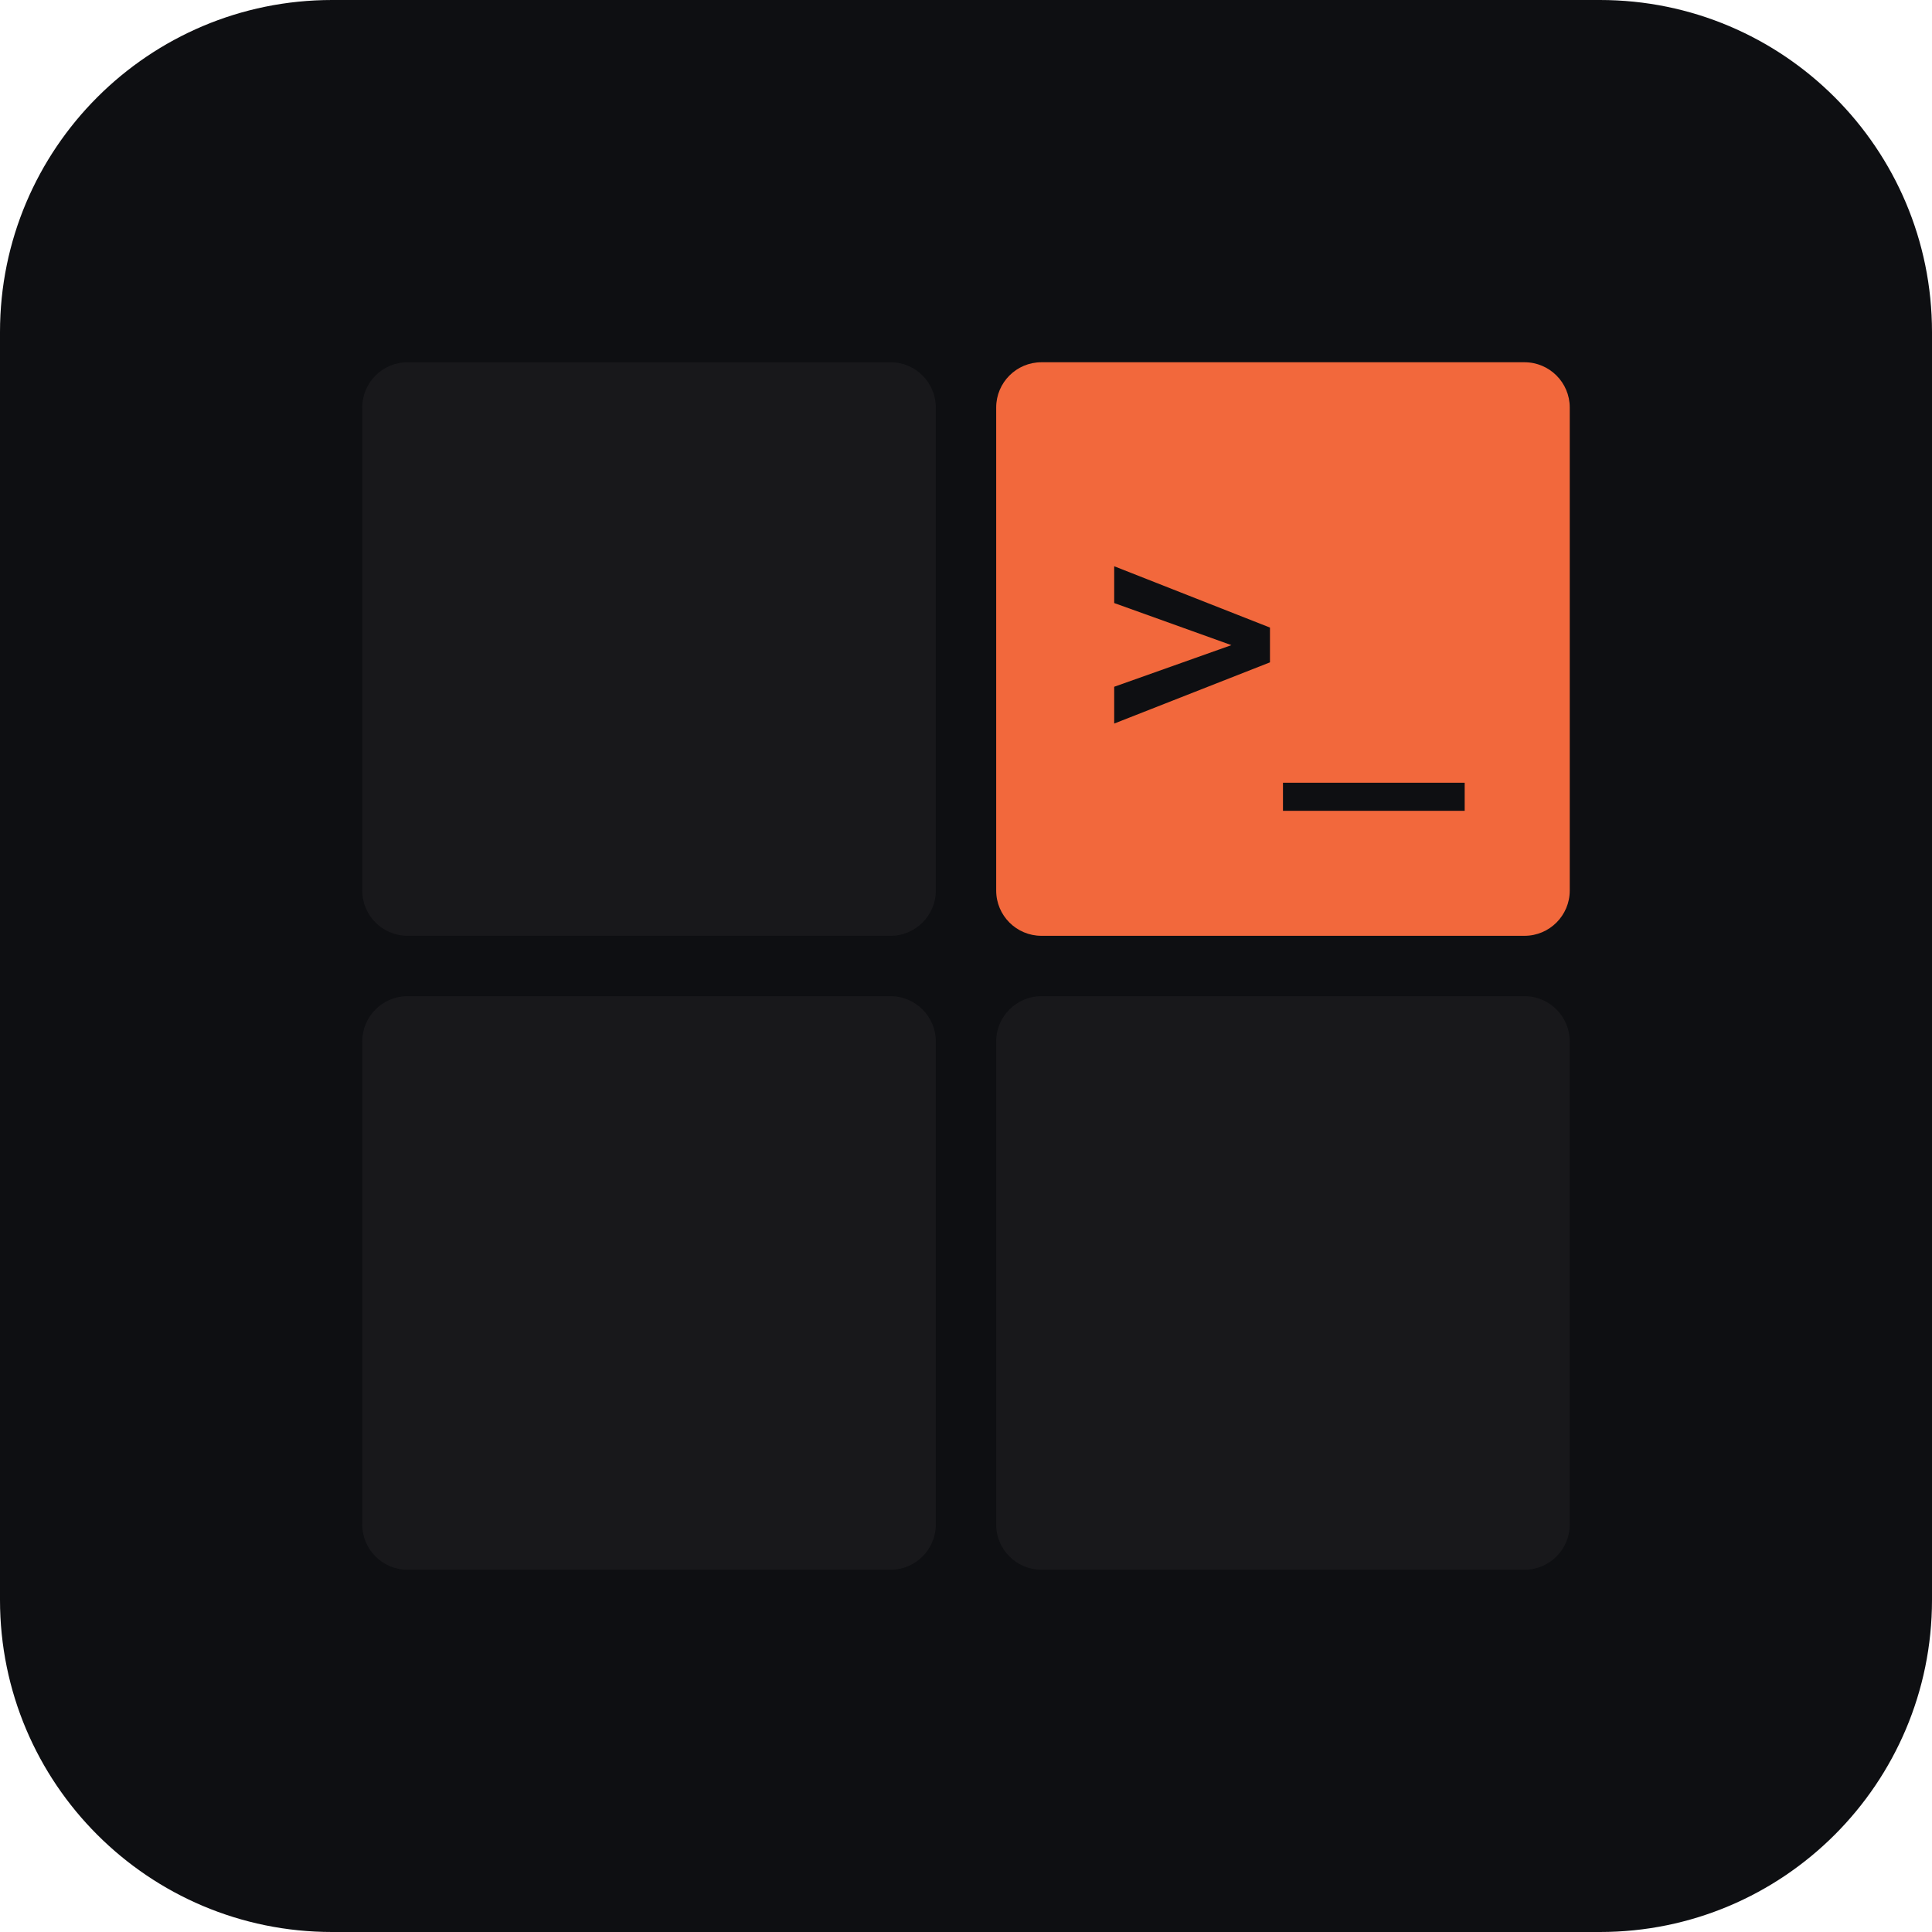
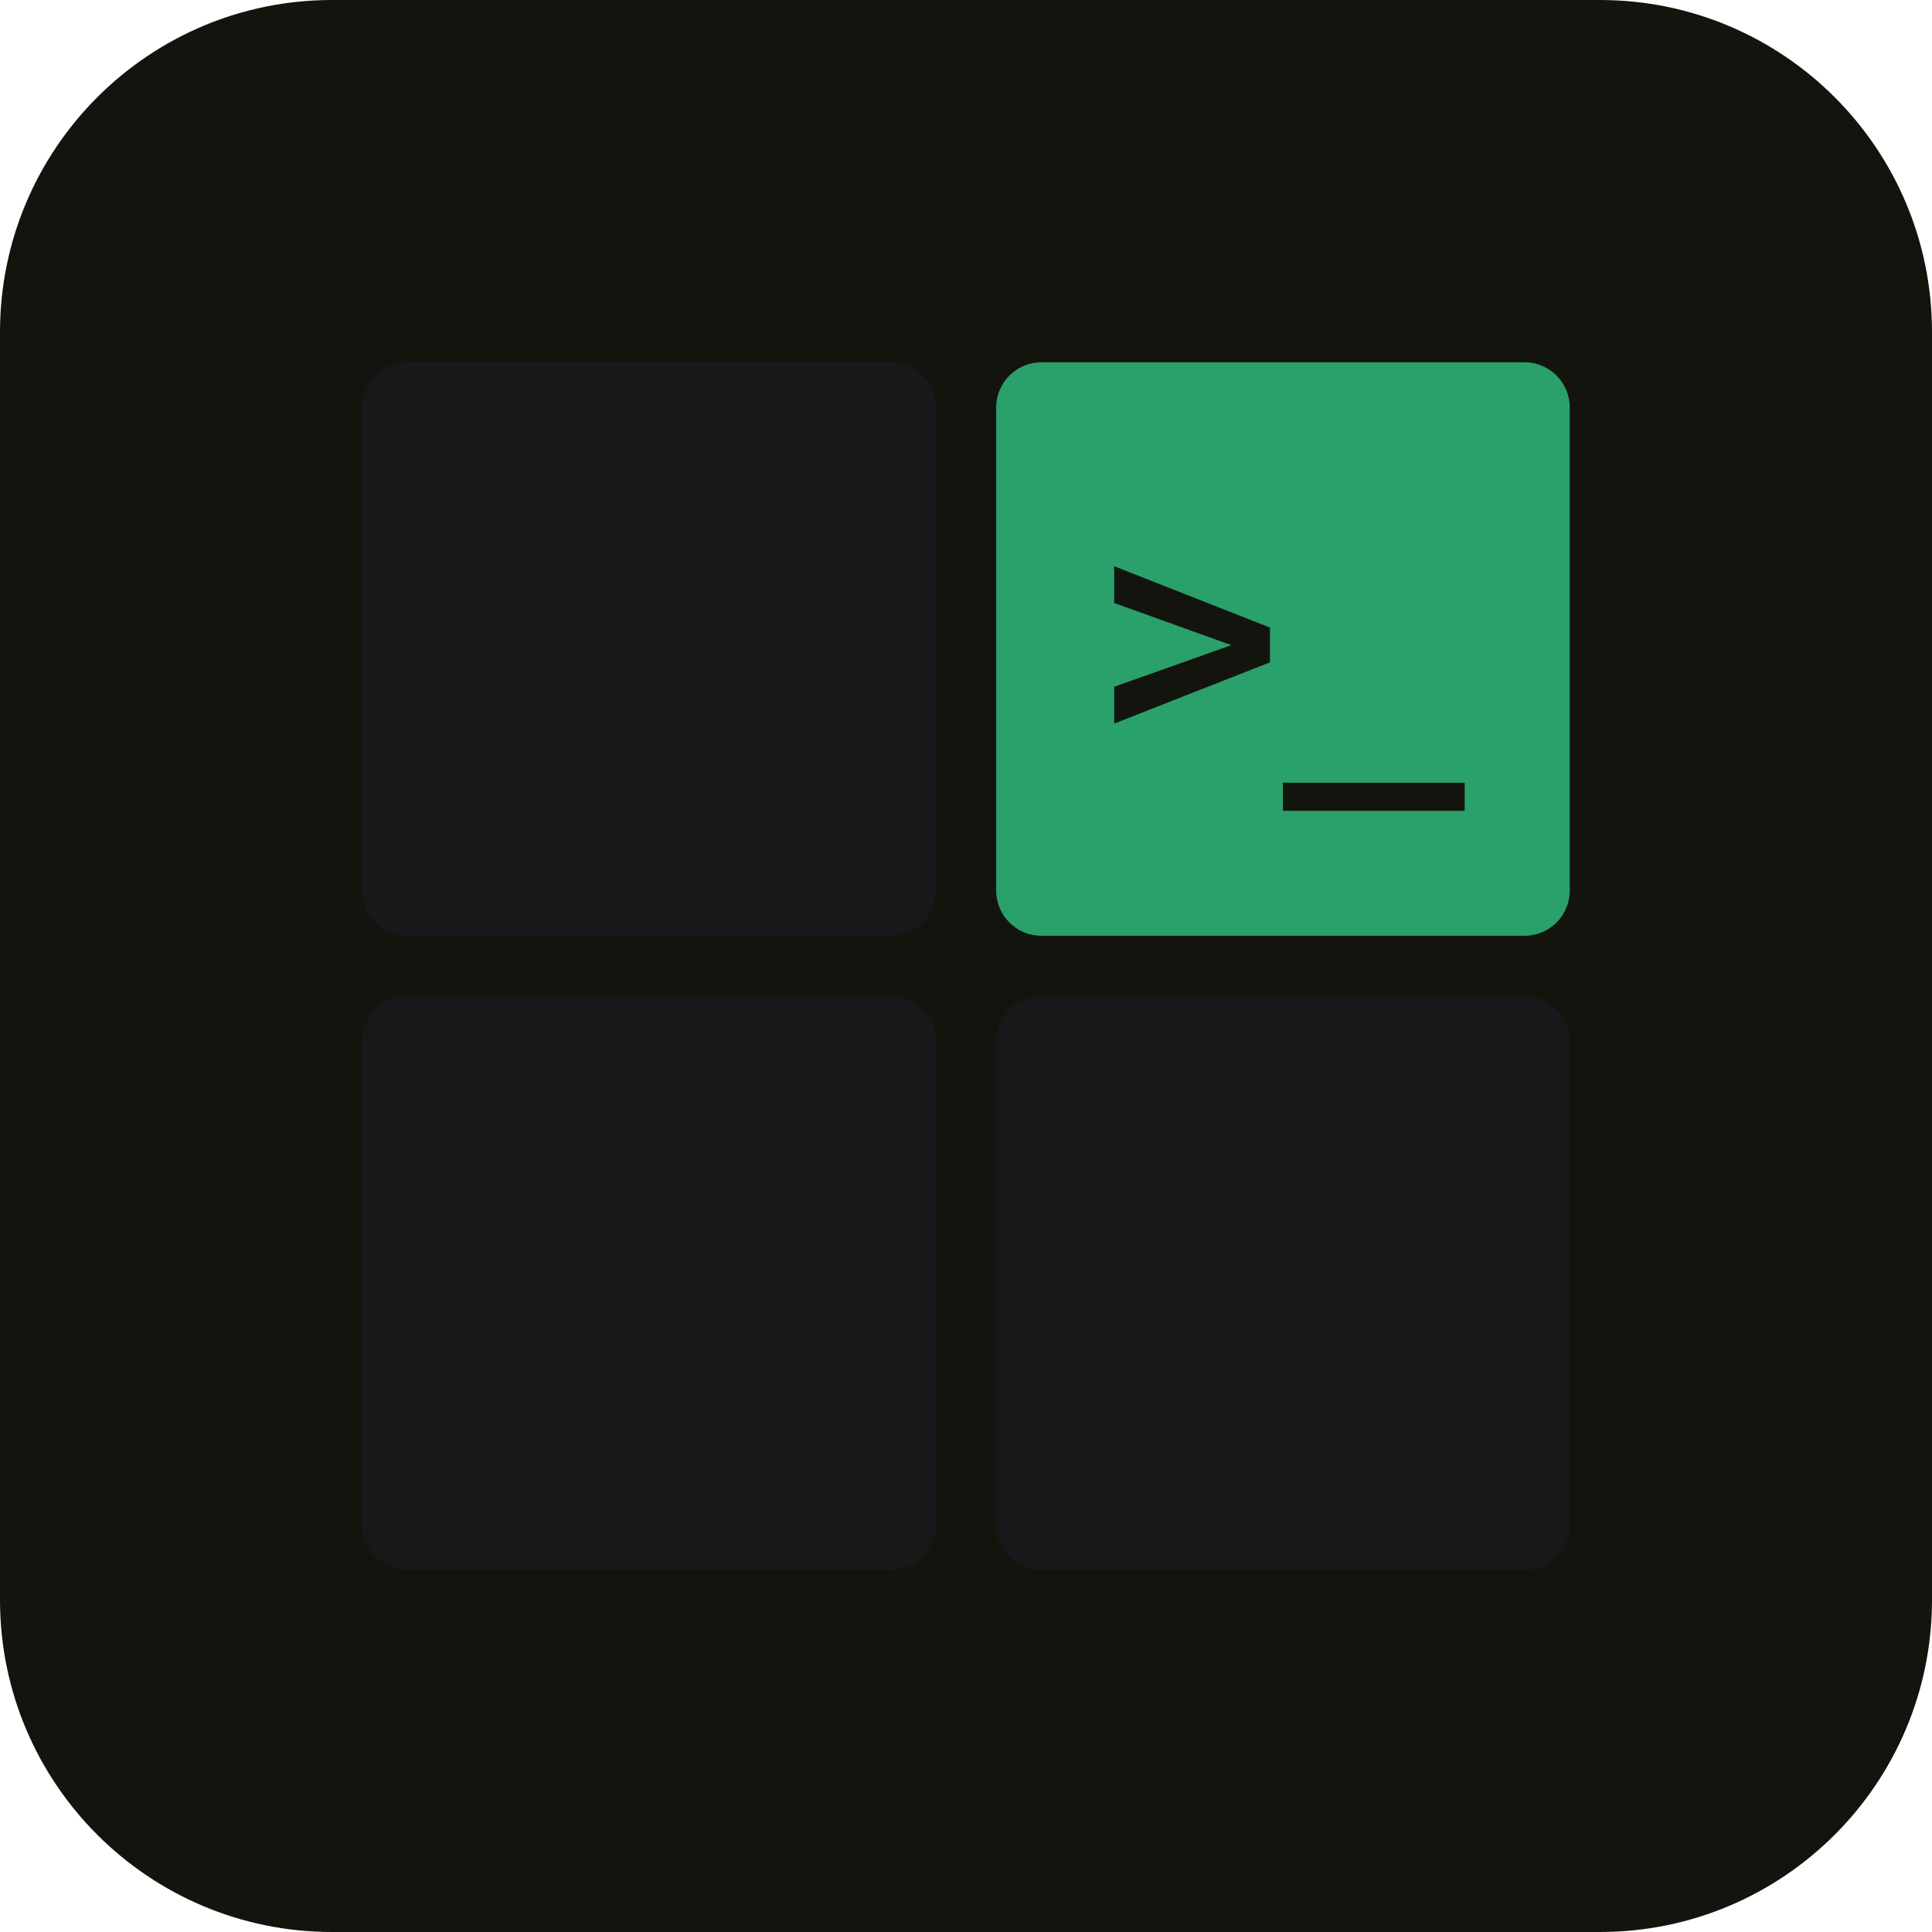
<svg xmlns="http://www.w3.org/2000/svg" viewBox="0 0 256 256" width="256" height="256">
-   <rect width="256" height="256" rx="44" fill="#0E0F12" />
+   <rect width="256" height="256" rx="44" fill="#14140f" />
  <g>
    <rect x="48" y="48" width="76" height="76" rx="6" fill="#18181b" />
-     <rect x="132" y="48" width="76" height="76" rx="6" fill="#F2683C" />
+     <rect x="132" y="48" width="76" height="76" rx="6" fill="#2aa06a" />
    <rect x="48" y="132" width="76" height="76" rx="6" fill="#18181b" />
    <rect x="132" y="132" width="76" height="76" rx="6" fill="#18181b" />
  </g>
-   <text x="170" y="98" font-family="ui-monospace, monospace" font-size="40" font-weight="900" fill="#0E0F12" text-anchor="middle">&gt;_</text>
+   <text x="170" y="98" font-family="ui-monospace, monospace" font-size="40" font-weight="900" fill="#14140f" text-anchor="middle">&gt;_</text>
</svg>
